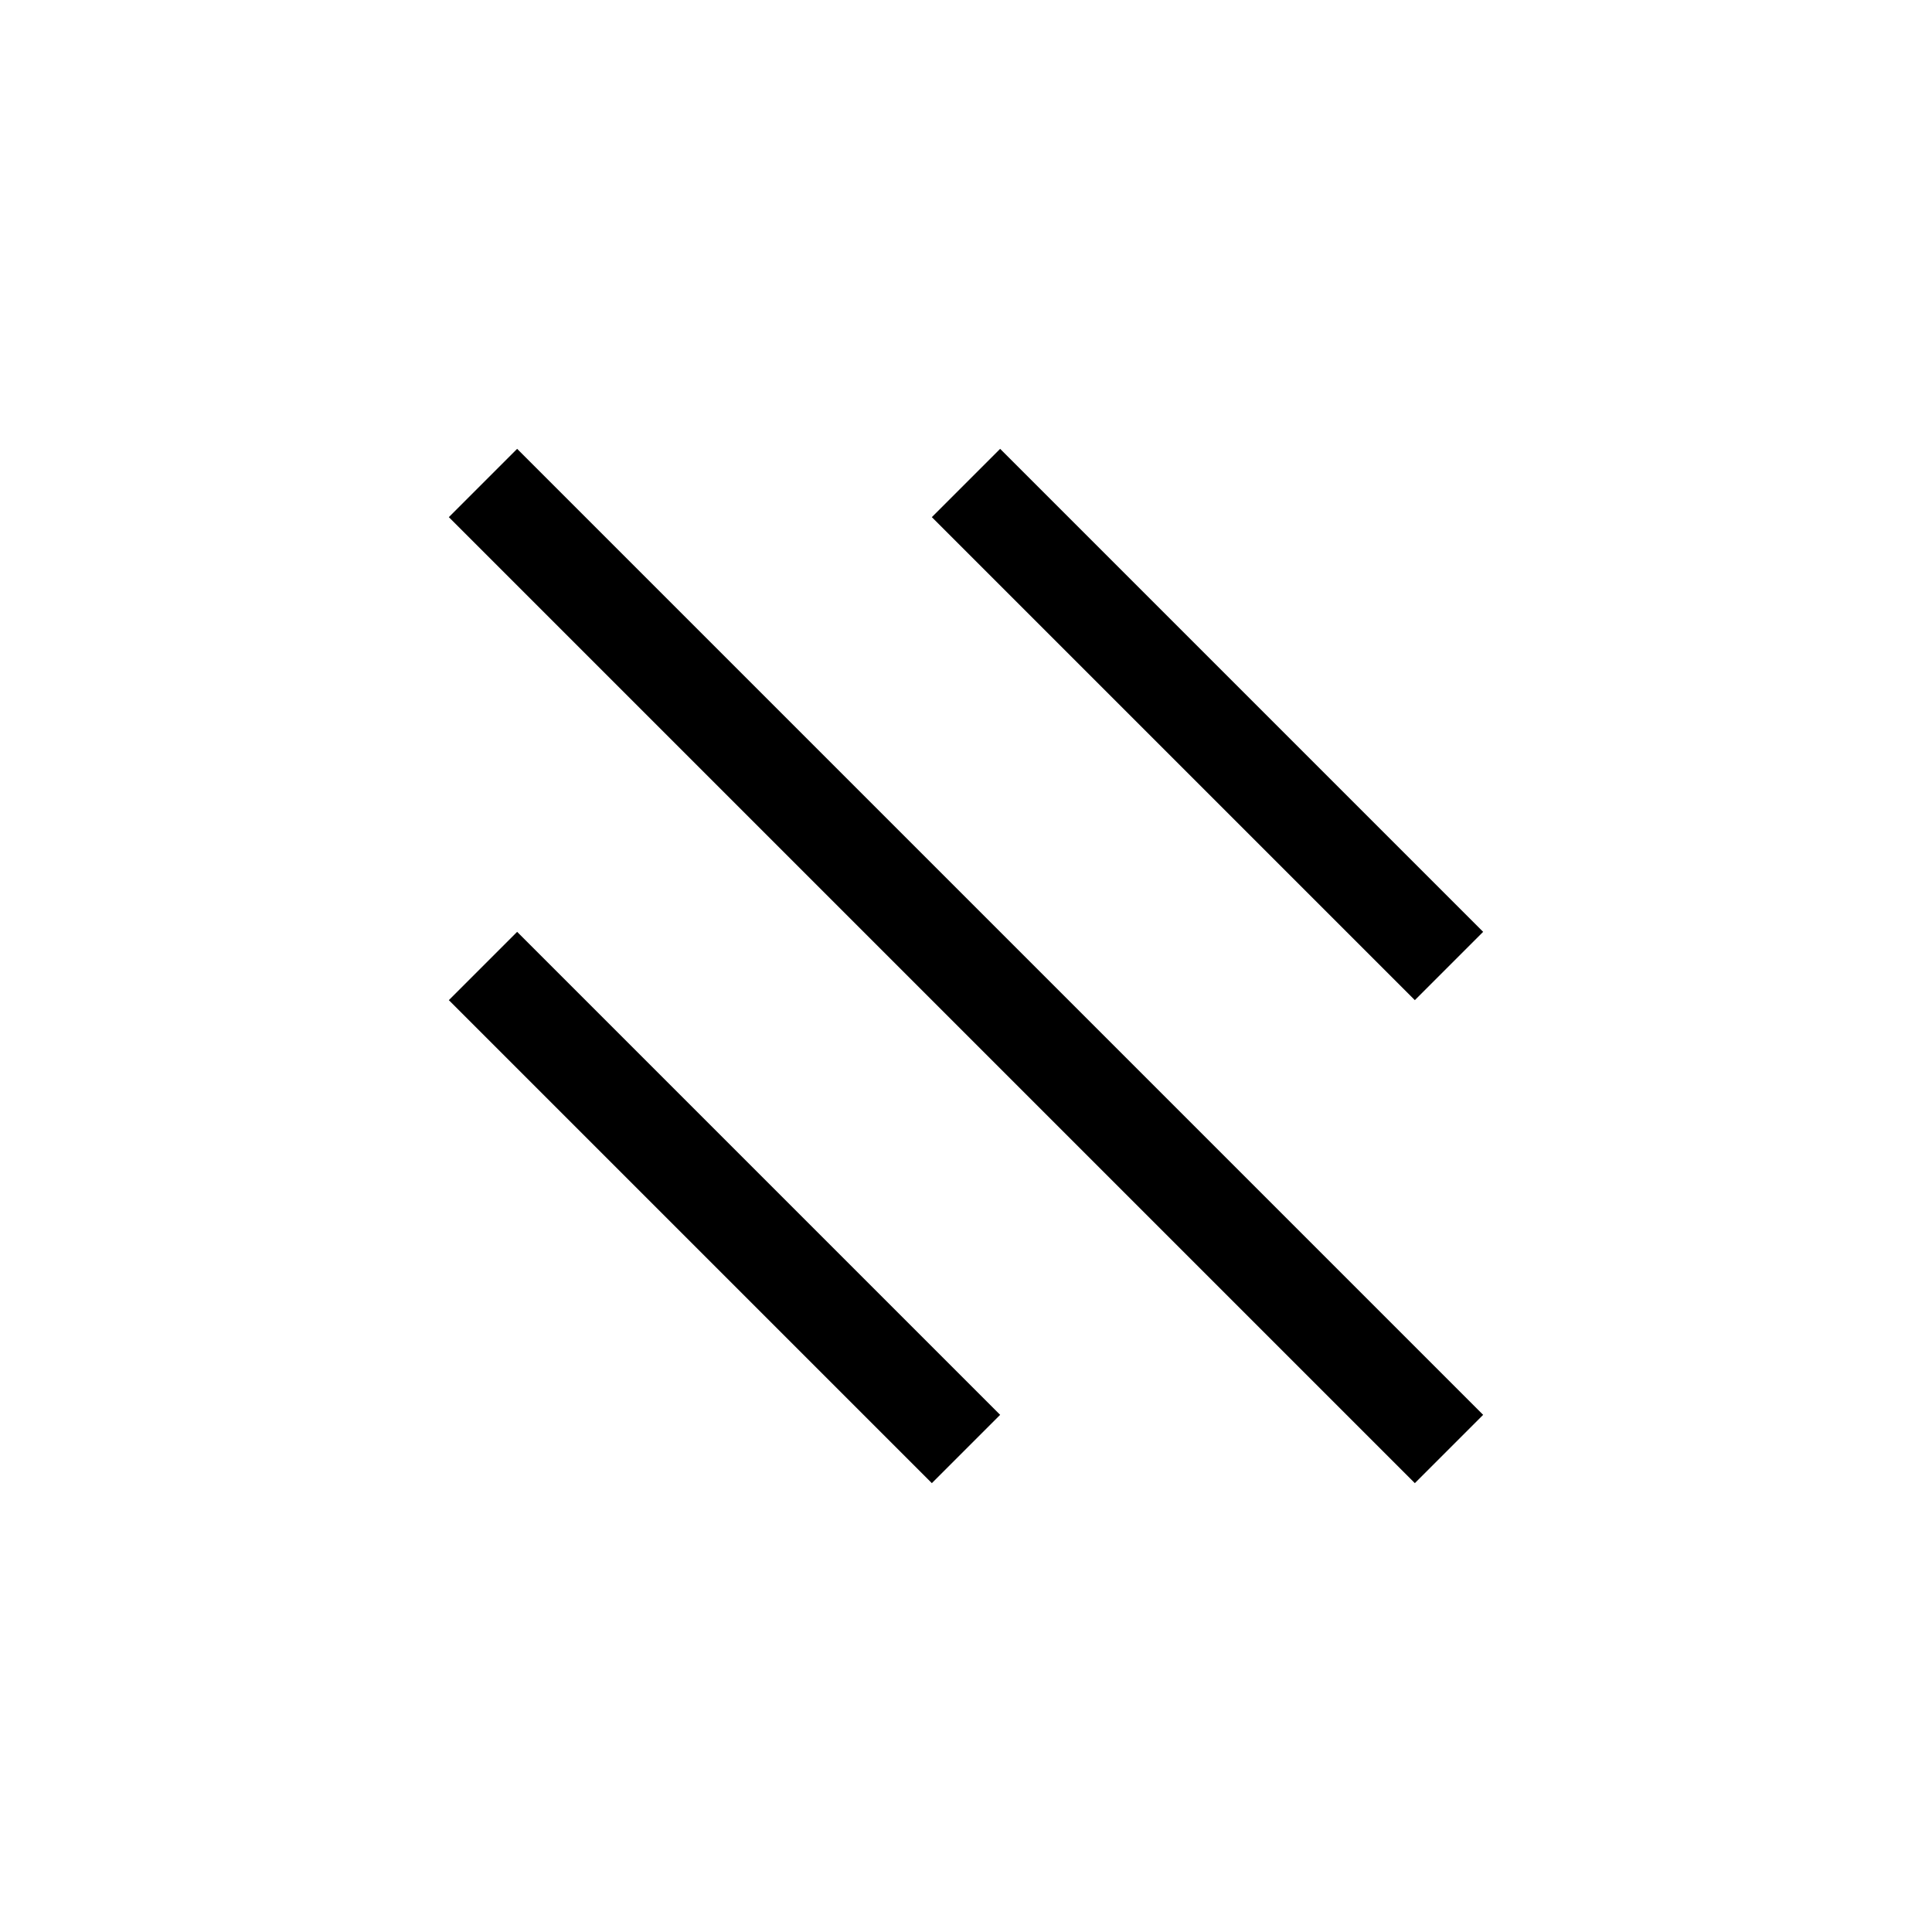
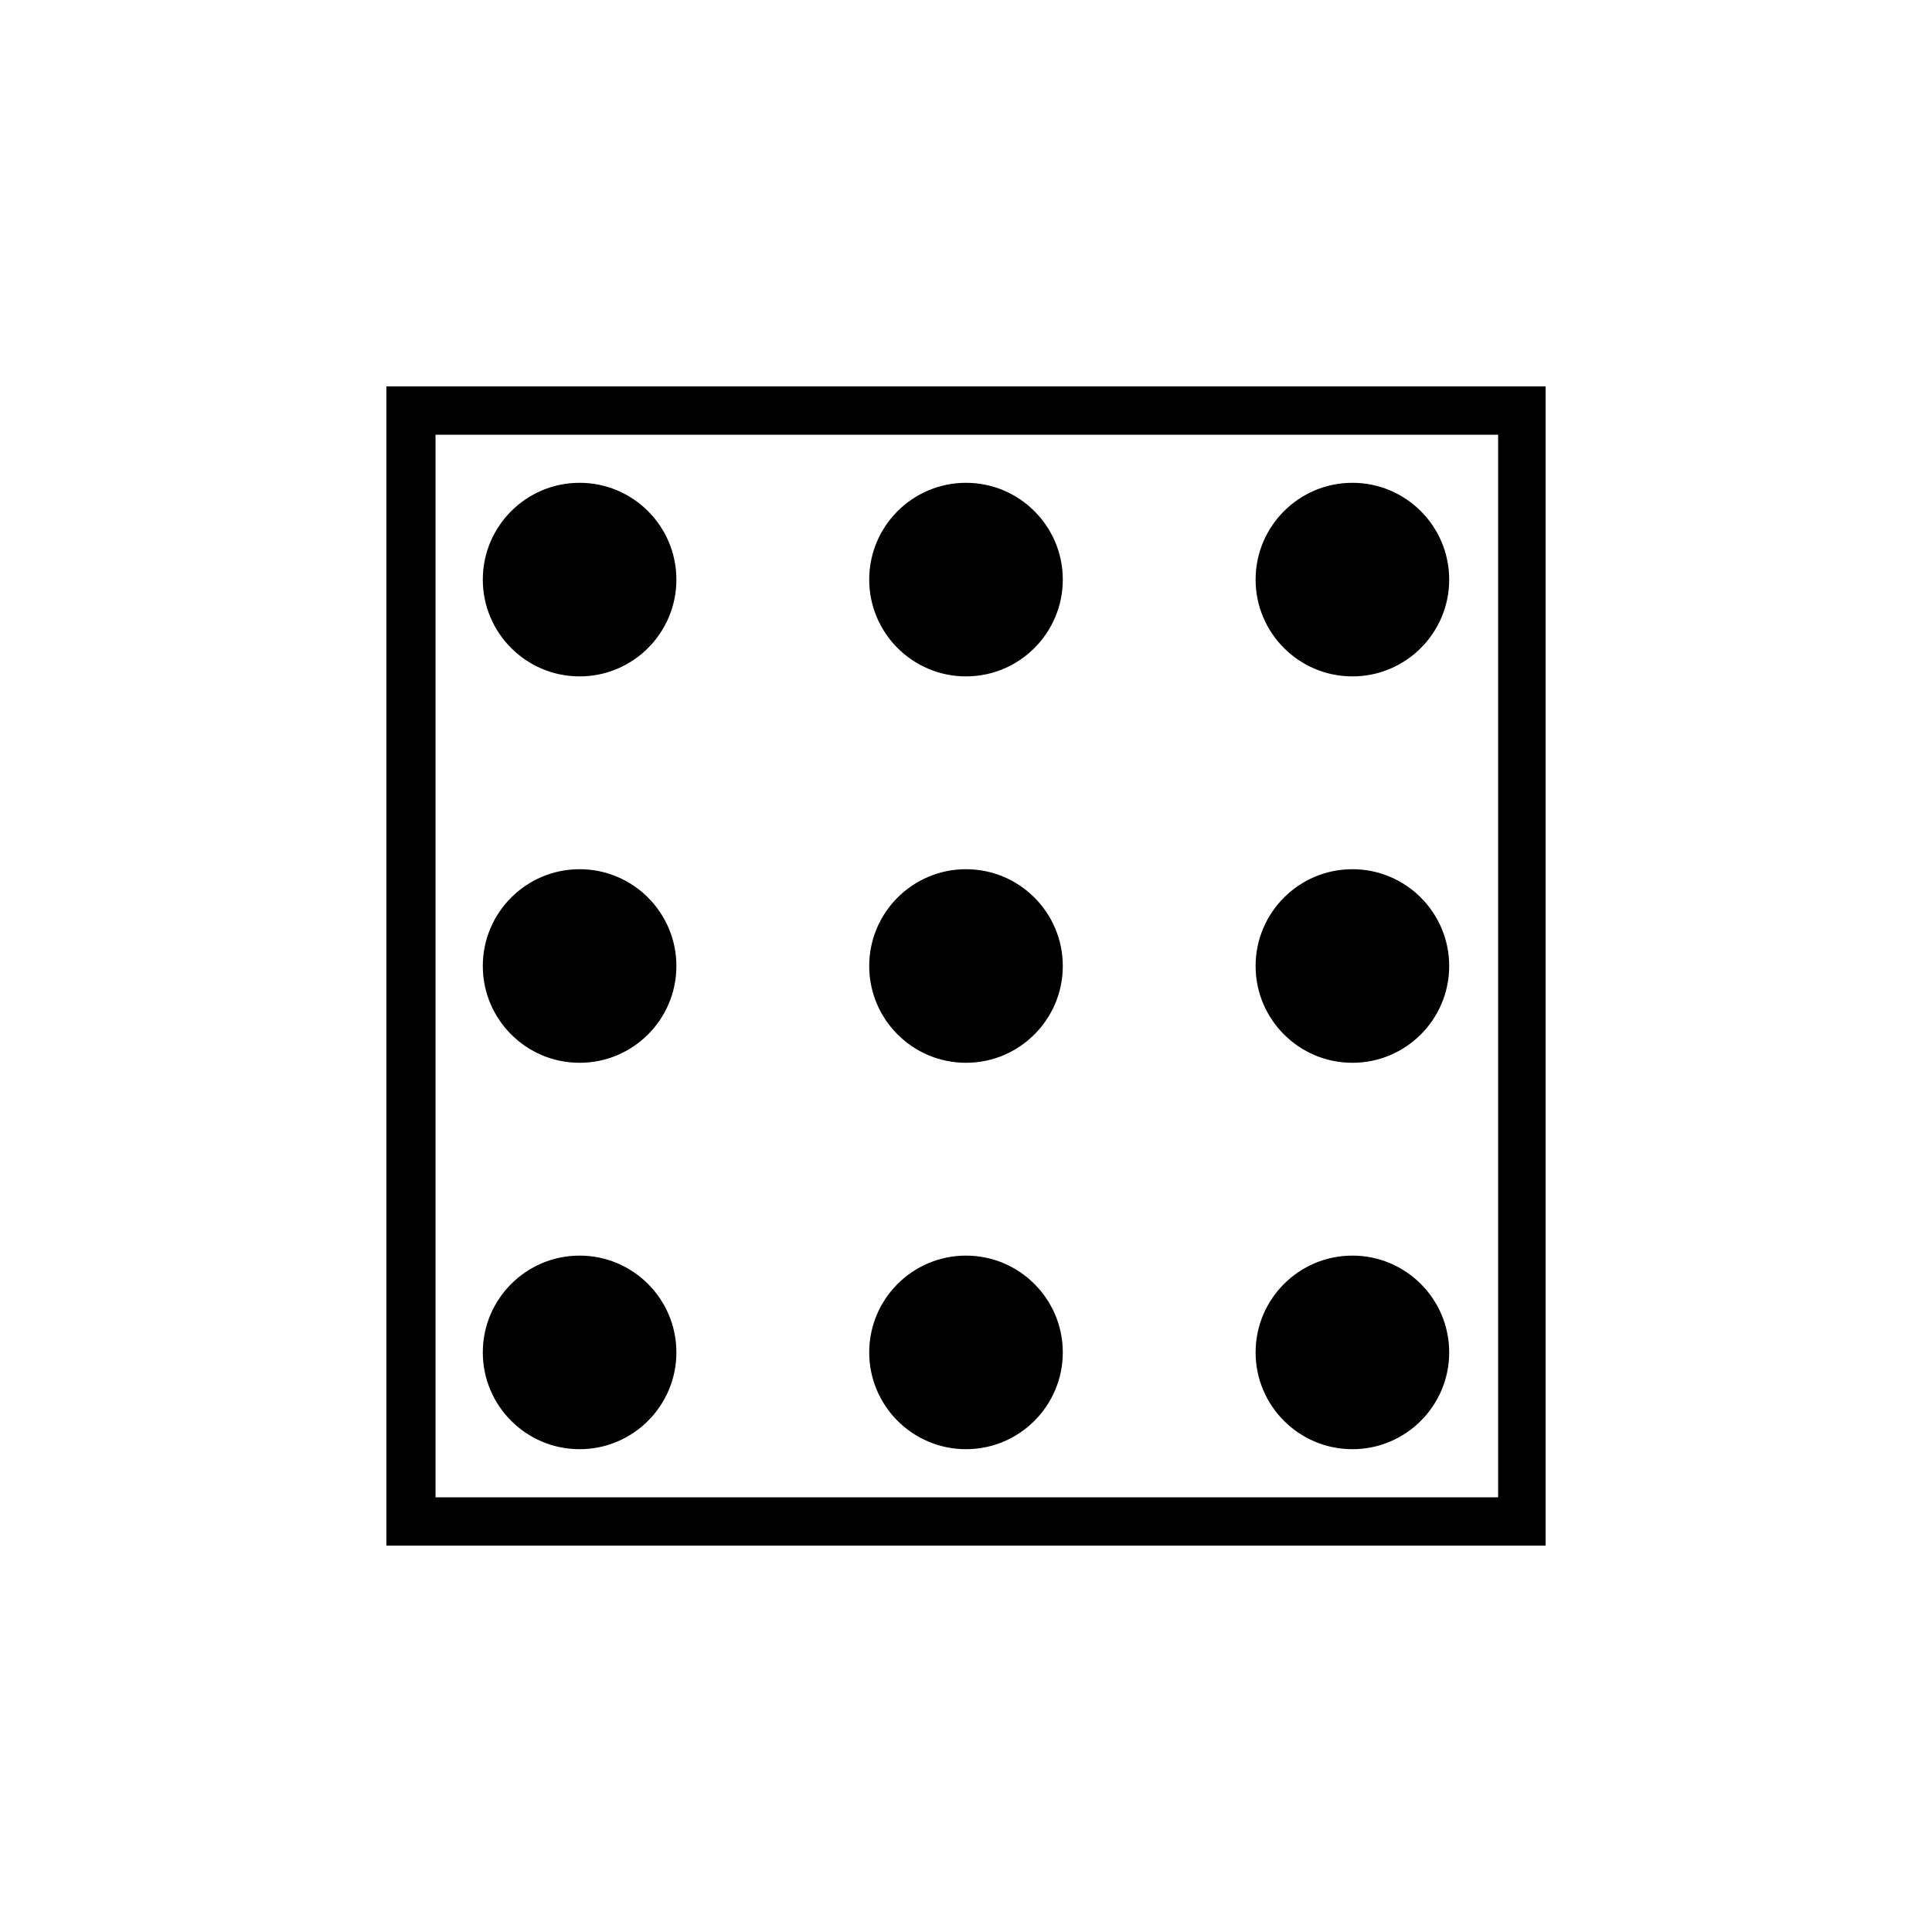
- <svg xmlns="http://www.w3.org/2000/svg" height="40" width="40" viewBox="0 0 40 40">
-   <line x1="10" y1="10" x2="30" y2="30" style="stroke:black;stroke-width:2" />
-   <line x1="10" y1="20" x2="20" y2="30" style="stroke:black;stroke-width:2" />
-   <line x1="20" y1="10" x2="30" y2="20" style="stroke:black;stroke-width:2" />
+ <svg xmlns="http://www.w3.org/2000/svg" width="40" height="40" viewBox="0 0 40 40" fill-rule="evenodd">
+   <path d="M32 32H8V8h24v24zm-.983-23h-22v22h22V9zM12 9.996c1.106 0 2.004.898 2.004 2.004s-.898 2.004-2.004 2.004S9.996 13.106 9.996 12 10.894 9.996 12 9.996zm0 8c1.106 0 2.004.898 2.004 2.004s-.898 2.004-2.004 2.004S9.996 21.106 9.996 20s.898-2.004 2.004-2.004zm0 8c1.106 0 2.004.898 2.004 2.004s-.898 2.004-2.004 2.004S9.996 29.106 9.996 28s.898-2.004 2.004-2.004zm8-16c1.106 0 2.004.898 2.004 2.004s-.898 2.004-2.004 2.004-2.004-.898-2.004-2.004.898-2.004 2.004-2.004zm0 8c1.106 0 2.004.898 2.004 2.004s-.898 2.004-2.004 2.004-2.004-.898-2.004-2.004.898-2.004 2.004-2.004zm0 8c1.106 0 2.004.898 2.004 2.004s-.898 2.004-2.004 2.004-2.004-.898-2.004-2.004.898-2.004 2.004-2.004zm8-16c1.106 0 2.004.898 2.004 2.004s-.898 2.004-2.004 2.004-2.004-.898-2.004-2.004.898-2.004 2.004-2.004zm0 8c1.106 0 2.004.898 2.004 2.004s-.898 2.004-2.004 2.004-2.004-.898-2.004-2.004.898-2.004 2.004-2.004zm0 8c1.106 0 2.004.898 2.004 2.004s-.898 2.004-2.004 2.004-2.004-.898-2.004-2.004.898-2.004 2.004-2.004z" />
</svg>
